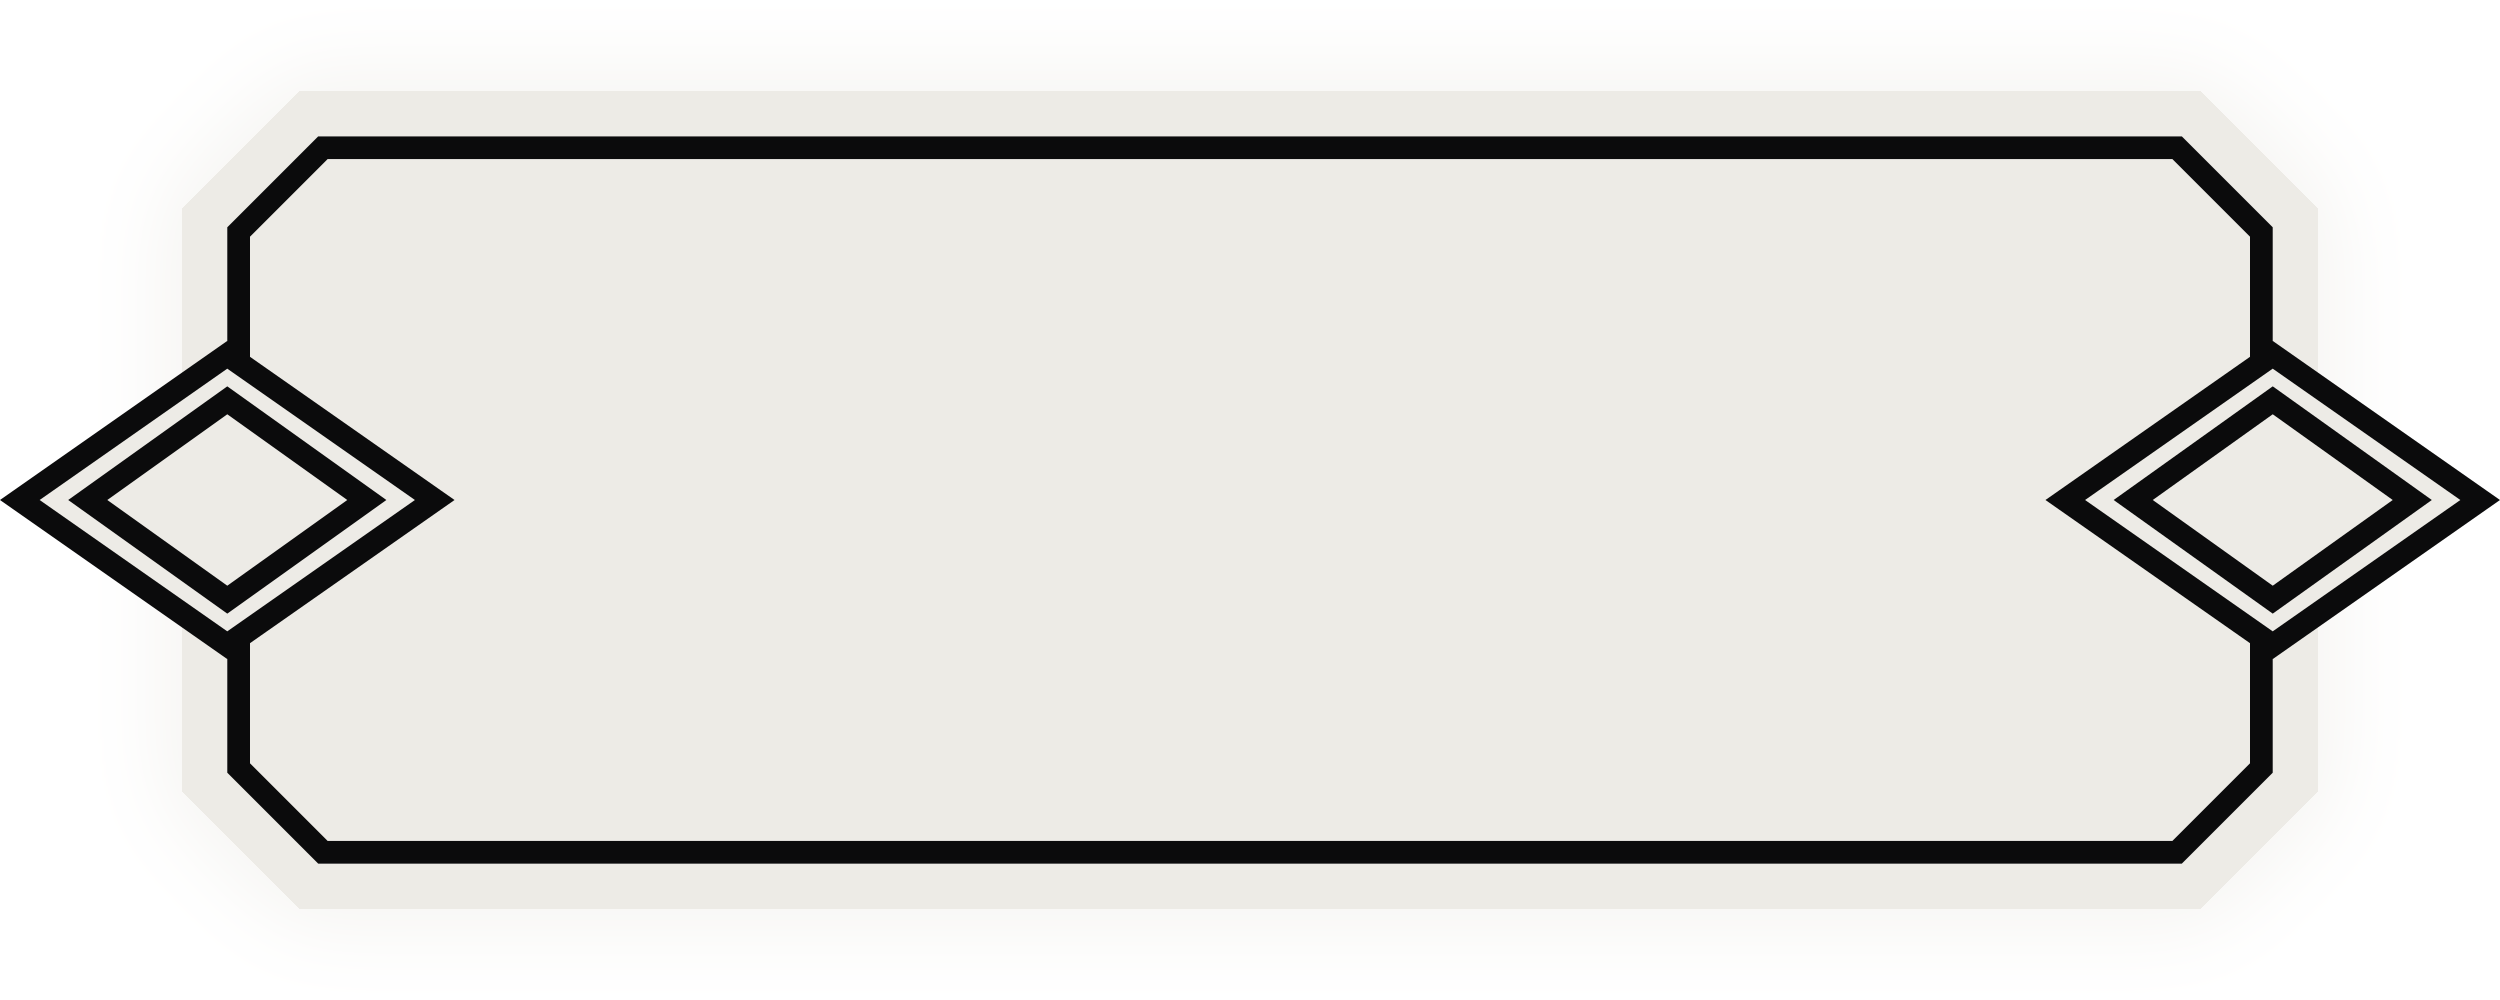
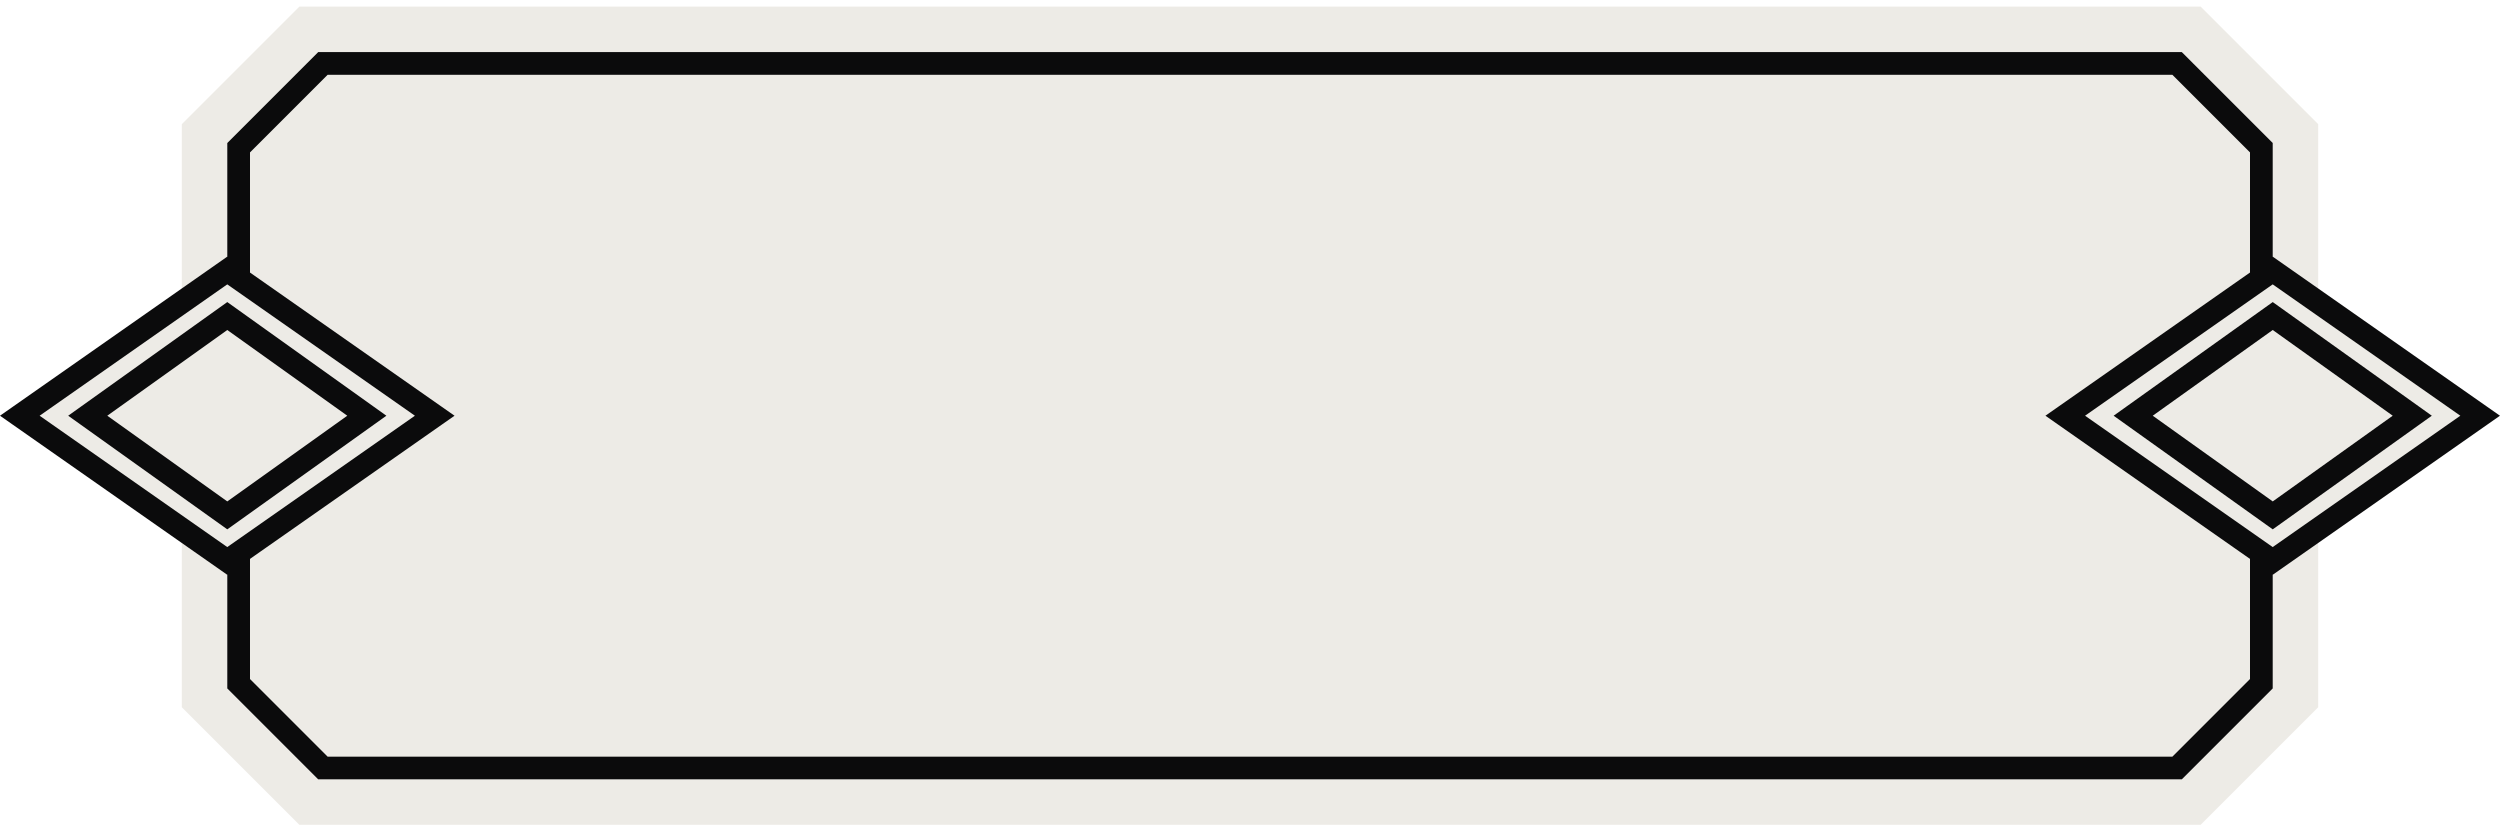
- <svg xmlns="http://www.w3.org/2000/svg" width="240" height="96" viewBox="0 0 240 96" fill="none">
-   <g filter="url(#filter0_d_157_3491)">
-     <path d="M220.364 75.086L219.725 75.725L210.358 85.091H29.642L19.637 75.086V20.914L29.642 10.909H210.358L219.725 20.276L220.364 20.914V75.086Z" stroke="#EDEBE6" stroke-width="4.364" shape-rendering="crispEdges" />
-   </g>
-   <path d="M209.003 14.182L217.091 22.27V73.73L209.003 81.819H30.998L22.909 73.73V22.271L30.998 14.182H209.003Z" fill="#EDEBE6" stroke="#0B0B0C" stroke-width="2.182" />
-   <path d="M238.095 48L218.179 61.941L198.264 48L218.179 34.059L238.095 48Z" fill="#EDEBE6" stroke="#0B0B0C" stroke-width="2.182" />
-   <path d="M231.578 48L218.183 57.568L204.786 48L218.183 38.43L231.578 48Z" fill="#EDEBE6" stroke="#0B0B0C" stroke-width="2.182" />
-   <path d="M41.733 48L21.817 61.941L1.902 48L21.817 34.059L41.733 48Z" fill="#EDEBE6" stroke="#0B0B0C" stroke-width="2.182" />
-   <path d="M35.215 48L21.819 57.568L8.423 48L21.819 38.43L35.215 48Z" fill="#EDEBE6" stroke="#0B0B0C" stroke-width="2.182" />
-   <defs>
-     <filter id="filter0_d_157_3491" x="8.727" y="-9.53674e-07" width="222.545" height="96" filterUnits="userSpaceOnUse" color-interpolation-filters="sRGB">
-       <feFlood flood-opacity="0" result="BackgroundImageFix" />
-       <feColorMatrix in="SourceAlpha" type="matrix" values="0 0 0 0 0 0 0 0 0 0 0 0 0 0 0 0 0 0 127 0" result="hardAlpha" />
-       <feOffset />
-       <feGaussianBlur stdDeviation="4.364" />
-       <feComposite in2="hardAlpha" operator="out" />
-       <feColorMatrix type="matrix" values="0 0 0 0 0.929 0 0 0 0 0.922 0 0 0 0 0.902 0 0 0 1 0" />
-       <feBlend mode="normal" in2="BackgroundImageFix" result="effect1_dropShadow_157_3491" />
-       <feBlend mode="normal" in="SourceGraphic" in2="effect1_dropShadow_157_3491" result="shape" />
-     </filter>
-   </defs>
+ <svg xmlns="http://www.w3.org/2000/svg" width="240" height="80" viewBox="0 0 240 80" fill="none">
+   <path d="M220.364 66.995L219.725 67.634L210.358 77H29.642L19.637 66.995V12.823L29.642 2.818H210.358L219.725 12.185L220.364 12.823V66.995Z" stroke="#EDEBE6" stroke-width="4.364" />
+   <path d="M209.003 6.091L217.091 14.179V65.639L209.003 73.728H30.998L22.909 65.639V14.18L30.998 6.091H209.003Z" fill="#EDEBE6" stroke="#0B0B0C" stroke-width="2.182" />
+   <path d="M238.095 39.909L218.179 53.85L198.264 39.909L218.179 25.968L238.095 39.909Z" fill="#EDEBE6" stroke="#0B0B0C" stroke-width="2.182" />
+   <path d="M231.578 39.909L218.183 49.477L204.786 39.909L218.183 30.339L231.578 39.909Z" fill="#EDEBE6" stroke="#0B0B0C" stroke-width="2.182" />
+   <path d="M41.733 39.909L21.817 53.85L1.902 39.909L21.817 25.968L41.733 39.909Z" fill="#EDEBE6" stroke="#0B0B0C" stroke-width="2.182" />
+   <path d="M35.215 39.909L21.819 49.477L8.423 39.909L21.819 30.339L35.215 39.909Z" fill="#EDEBE6" stroke="#0B0B0C" stroke-width="2.182" />
</svg>
